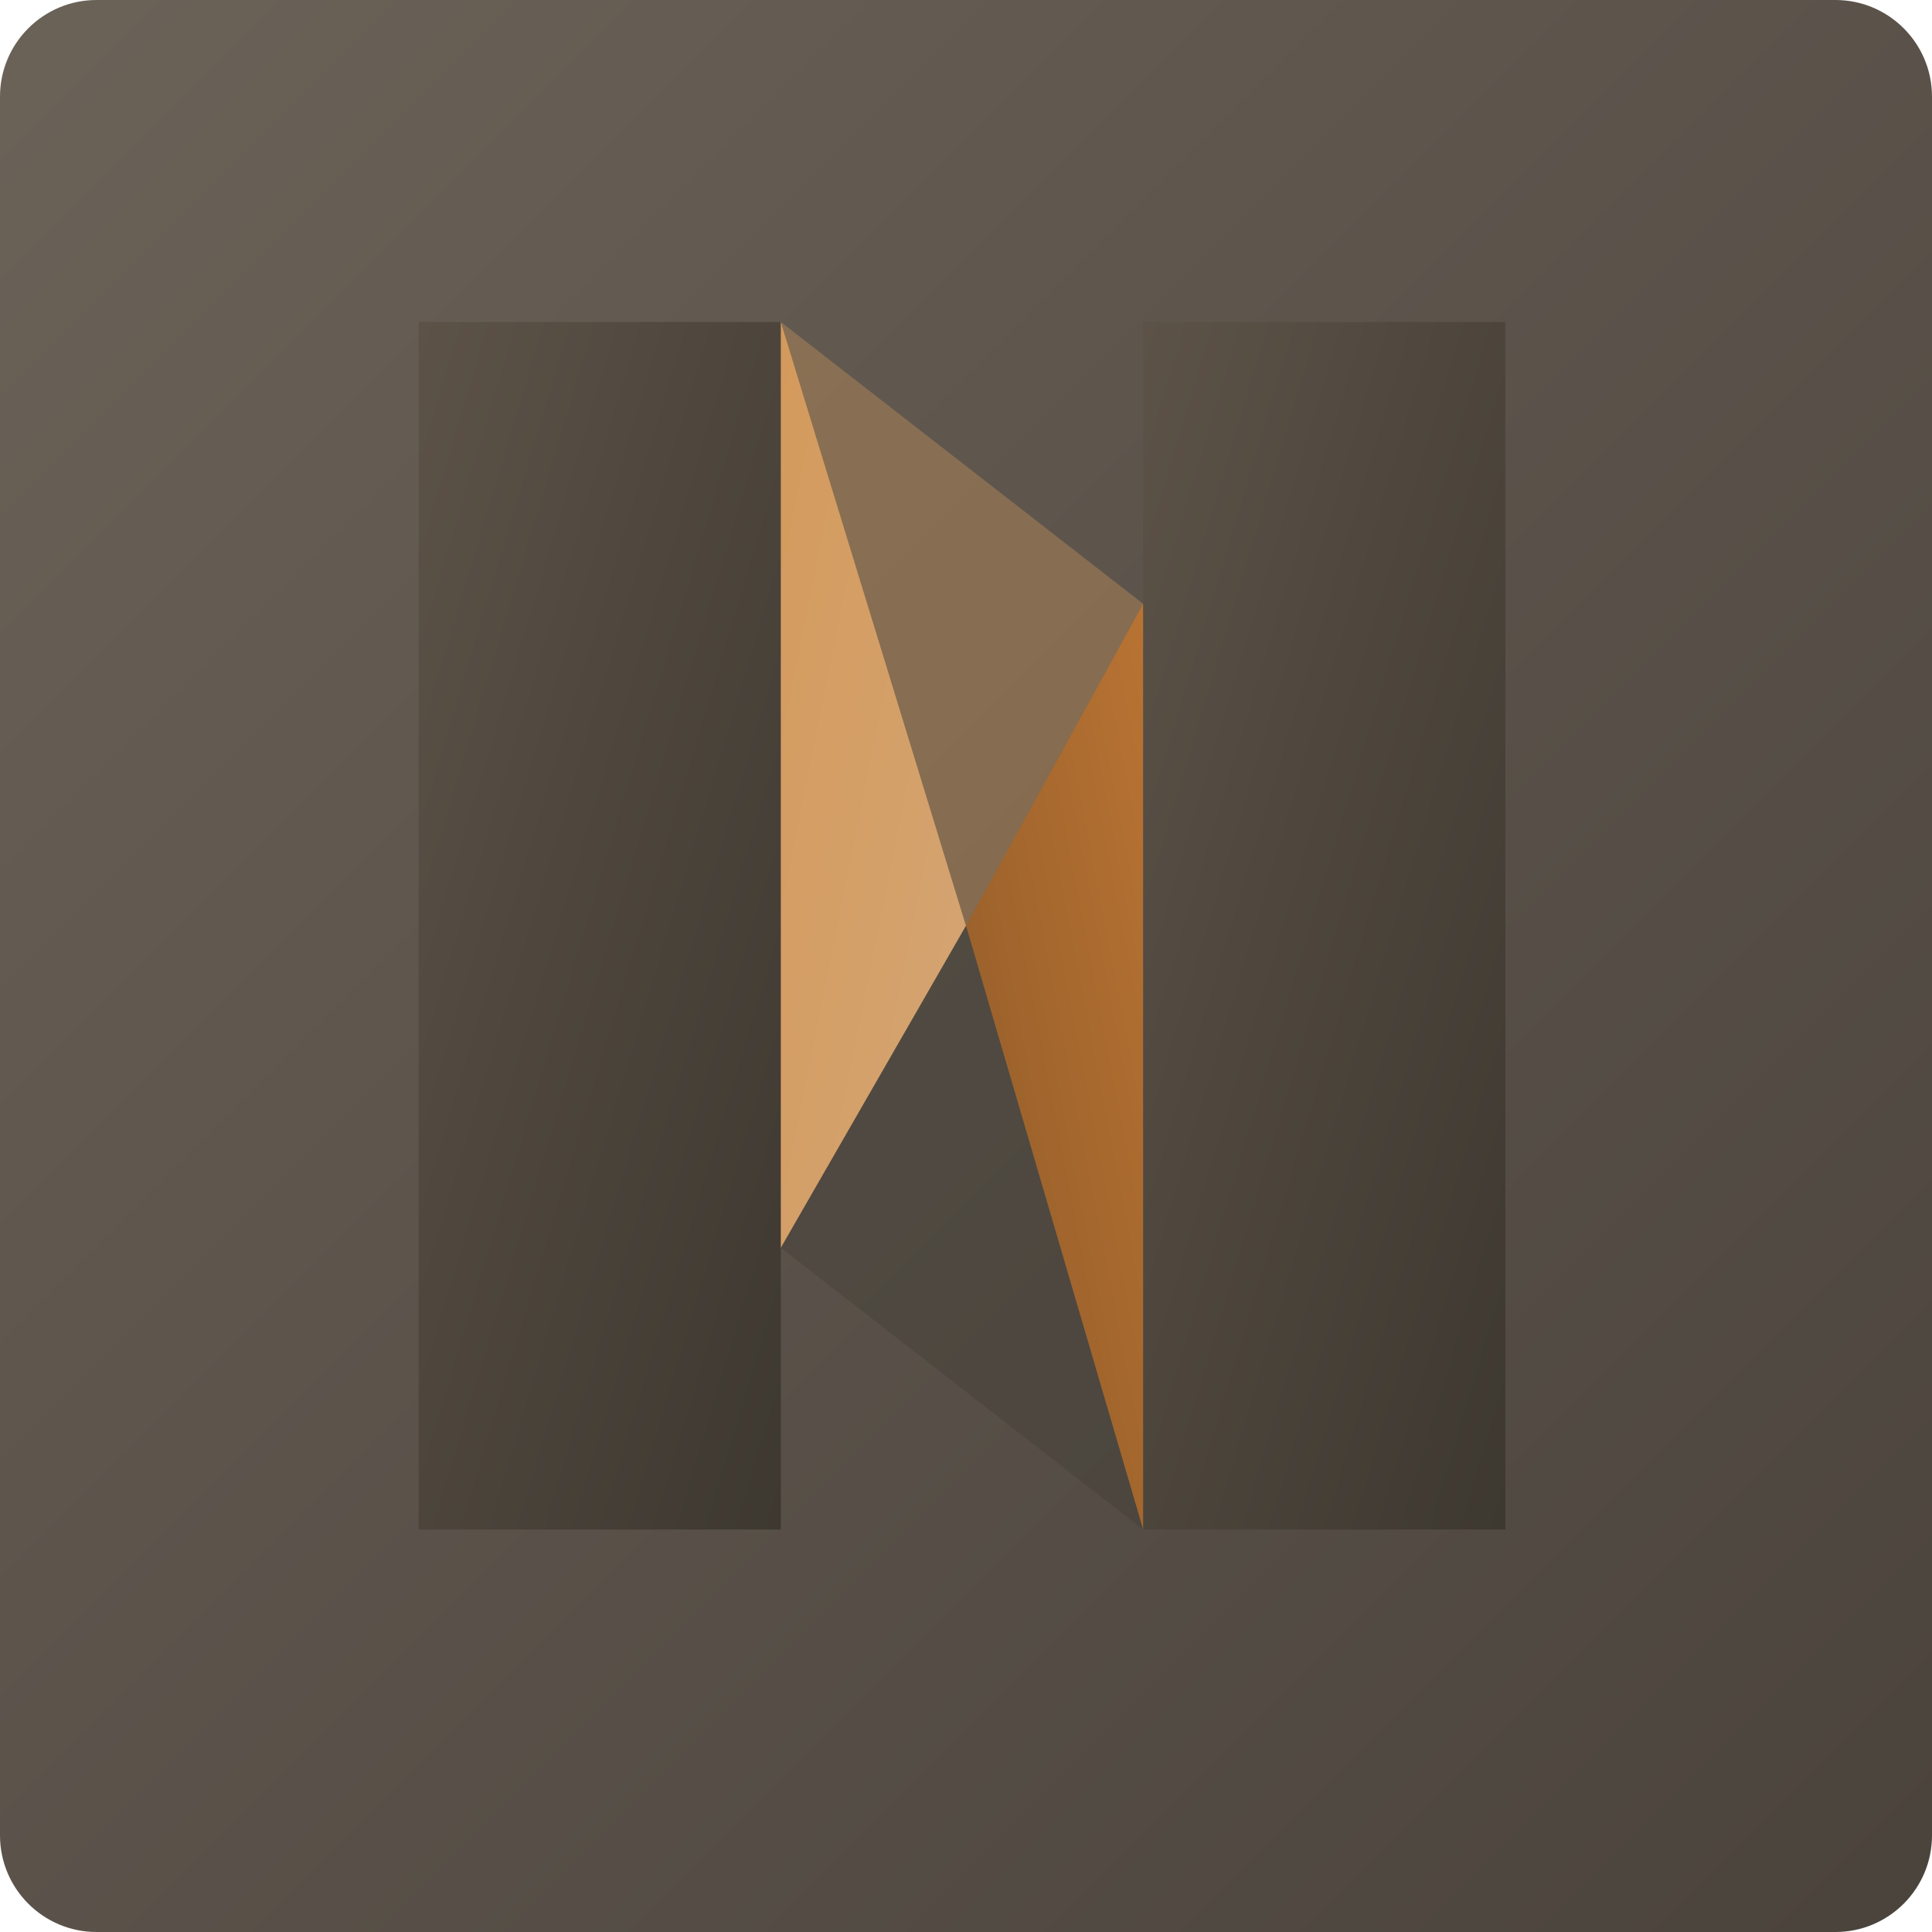
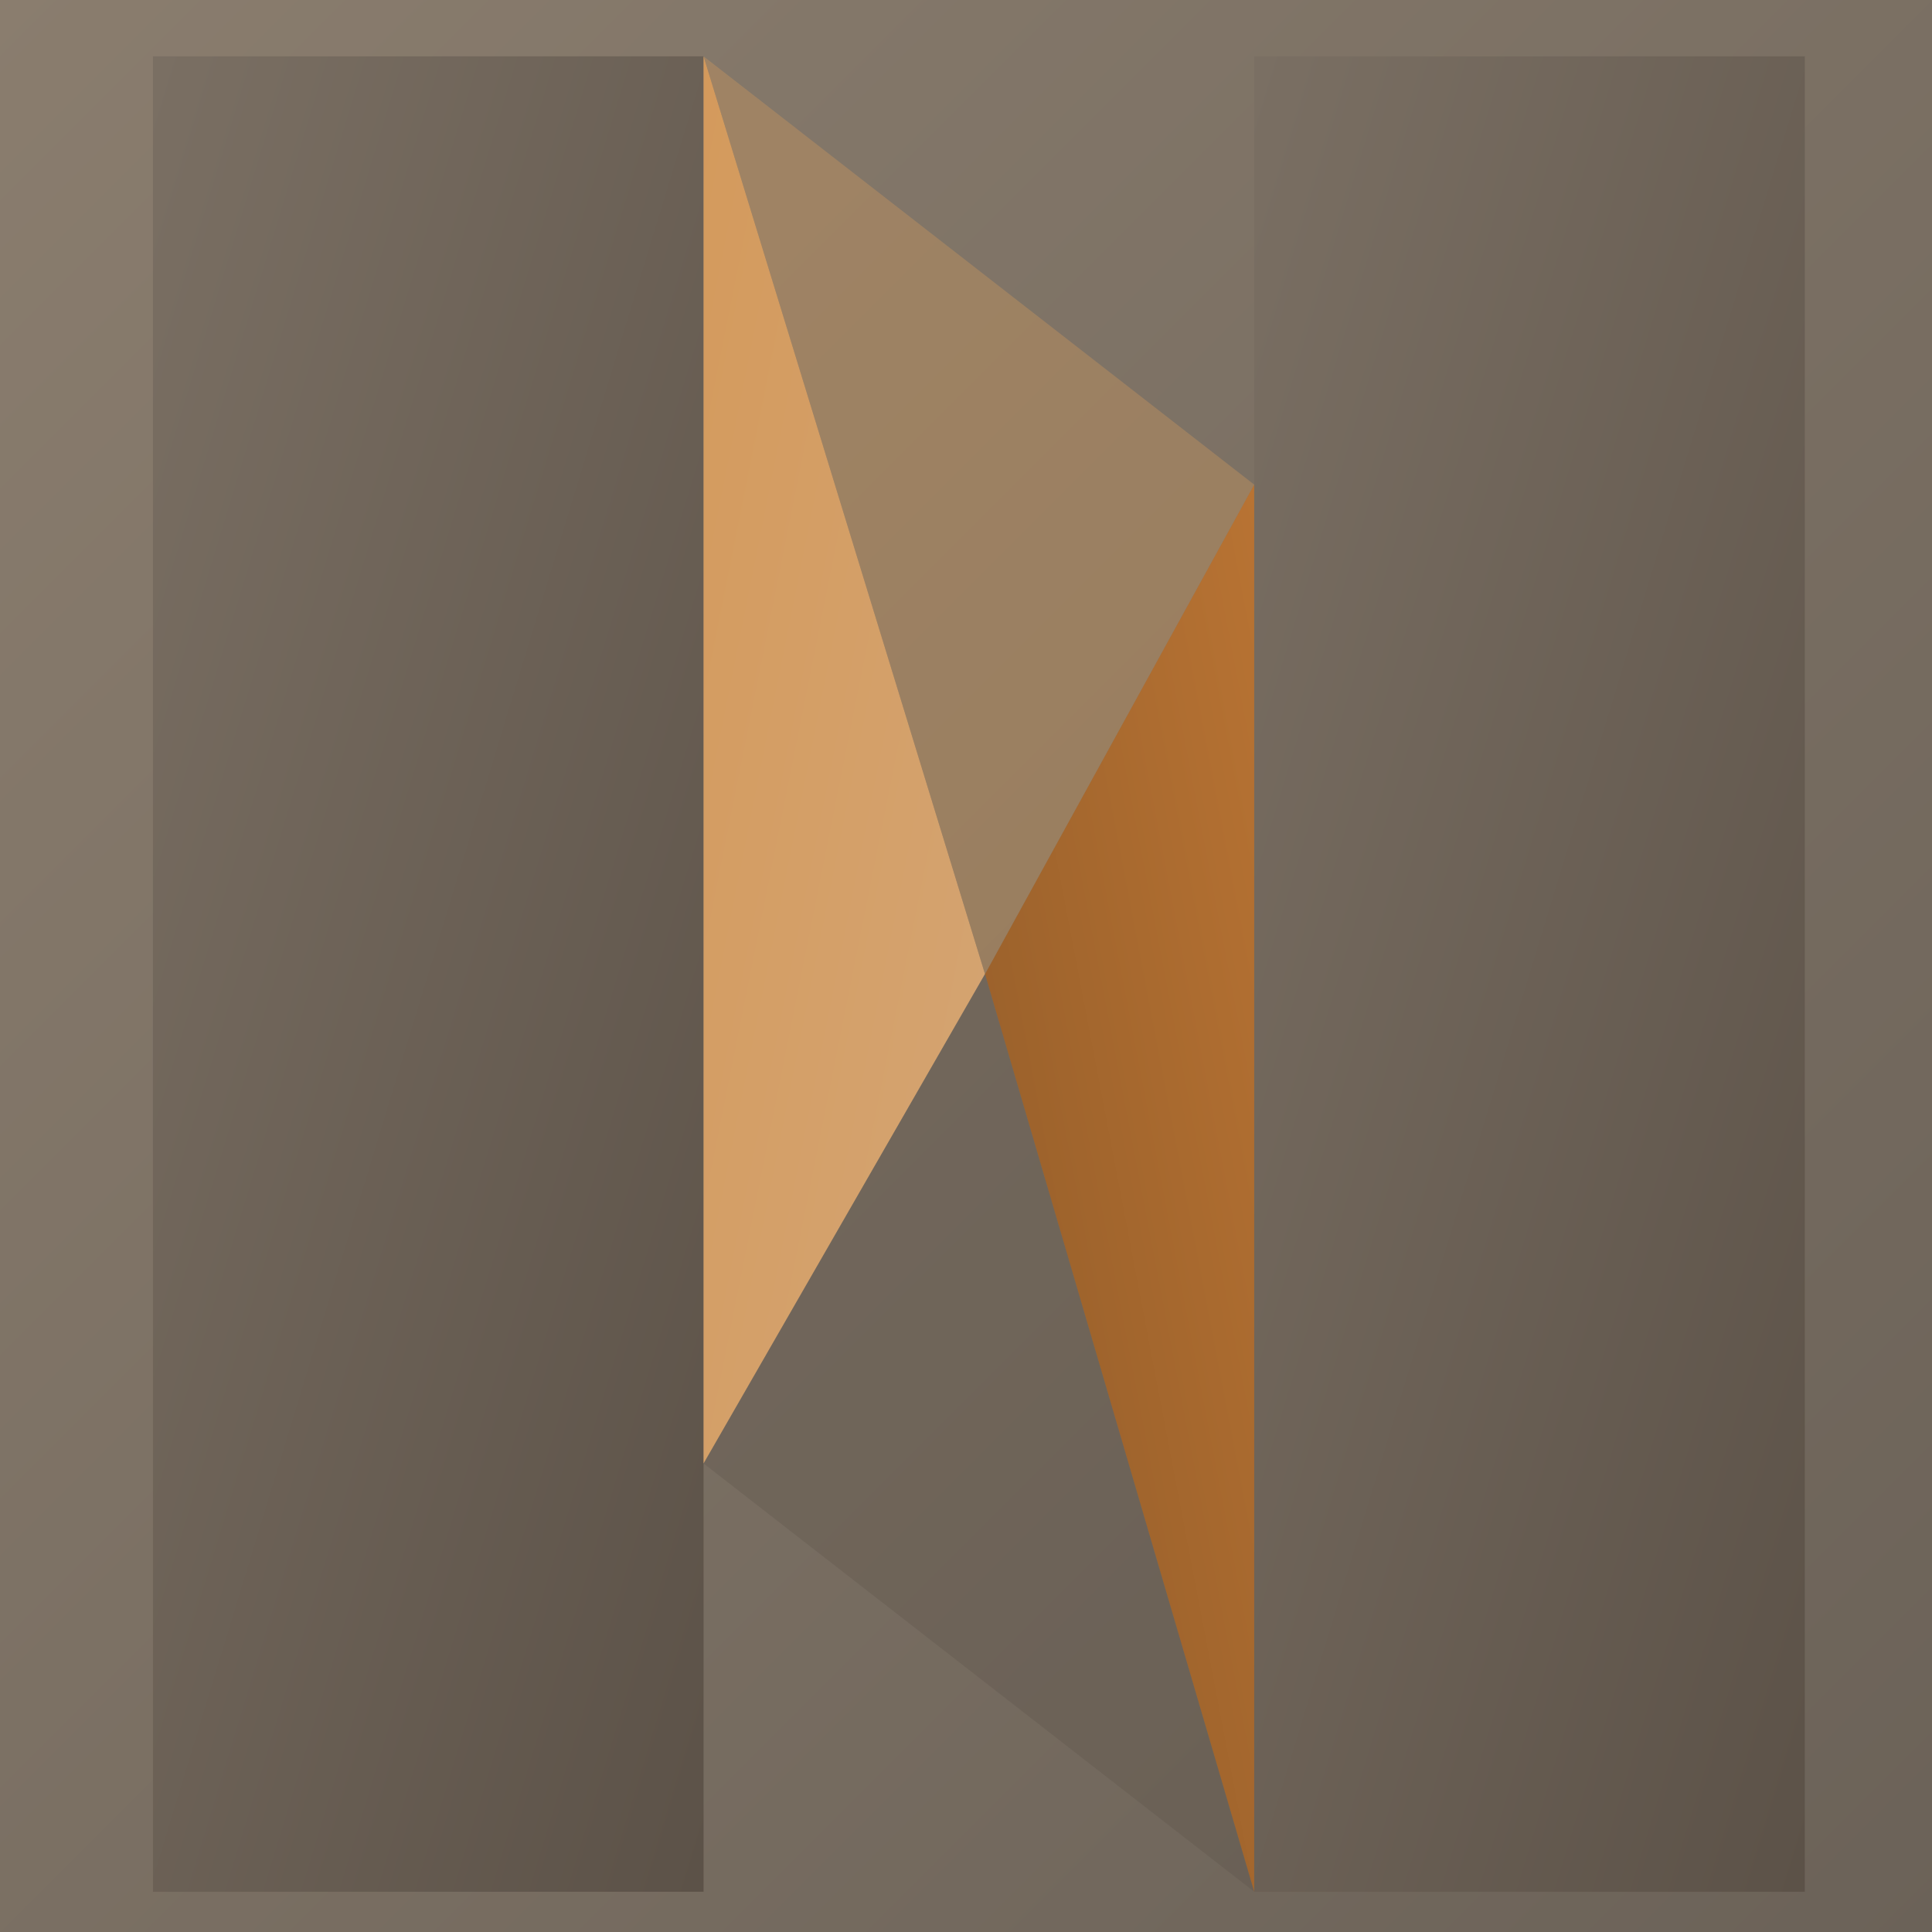
- <svg xmlns="http://www.w3.org/2000/svg" viewBox="0 0 240 240" width="240" height="240" aria-label="NiskBuild" role="img">
+ <svg xmlns="http://www.w3.org/2000/svg" viewBox="0 0 240 240" width="240" height="240" aria-label="NiskBuild matte iron icon" role="img">
  <defs>
    <linearGradient id="iconForgePlate" x1="0%" y1="0%" x2="100%" y2="100%">
-       <stop offset="0%" stop-color="#6b6258" />
-       <stop offset="100%" stop-color="#4a433c" />
+       <stop offset="0%" stop-color="#8a7d6e" />
+       <stop offset="100%" stop-color="#6b6258" />
    </linearGradient>
    <linearGradient id="iconIronPillars" x1="0%" y1="0%" x2="100%" y2="100%">
-       <stop offset="0%" stop-color="#5c5248" />
-       <stop offset="100%" stop-color="#3d3830" />
+       <stop offset="0%" stop-color="#7a6f63" />
+       <stop offset="100%" stop-color="#5c5248" />
    </linearGradient>
    <linearGradient id="iconCopperL" x1="0%" y1="0%" x2="100%" y2="100%">
      <stop offset="0%" stop-color="#d49a5c" />
      <stop offset="100%" stop-color="#d4a574" />
    </linearGradient>
    <linearGradient id="iconCopperR" x1="0%" y1="100%" x2="100%" y2="0%">
      <stop offset="0%" stop-color="#8f5a28" />
      <stop offset="100%" stop-color="#b87333" />
    </linearGradient>
  </defs>
-   <rect width="240" height="240" fill="url(#iconForgePlate)" rx="12" />
-   <g transform="translate(52, 40)">
+   <rect width="240" height="240" fill="url(#iconForgePlate)" />
+   <g transform="translate(19, 7) scale(1.52)">
    <path d="M 0,0 L 45,0 L 45,150 L 0,150 Z" fill="url(#iconIronPillars)" />
    <path d="M 90,0 L 135,0 L 135,150 L 90,150 Z" fill="url(#iconIronPillars)" />
    <path d="M 45,0 L 68,75 L 45,115 L 45,45 Z" fill="url(#iconCopperL)" />
    <path d="M 90,150 L 68,75 L 90,35 L 90,105 Z" fill="url(#iconCopperR)" />
-     <polygon points="45,115 68,75 90,150" fill="#3d3830" opacity="0.35" />
+     <polygon points="45,115 68,75 90,150" fill="#5c5248" opacity="0.3" />
    <polygon points="90,35 68,75 45,0" fill="#d49a5c" opacity="0.35" />
  </g>
</svg>
